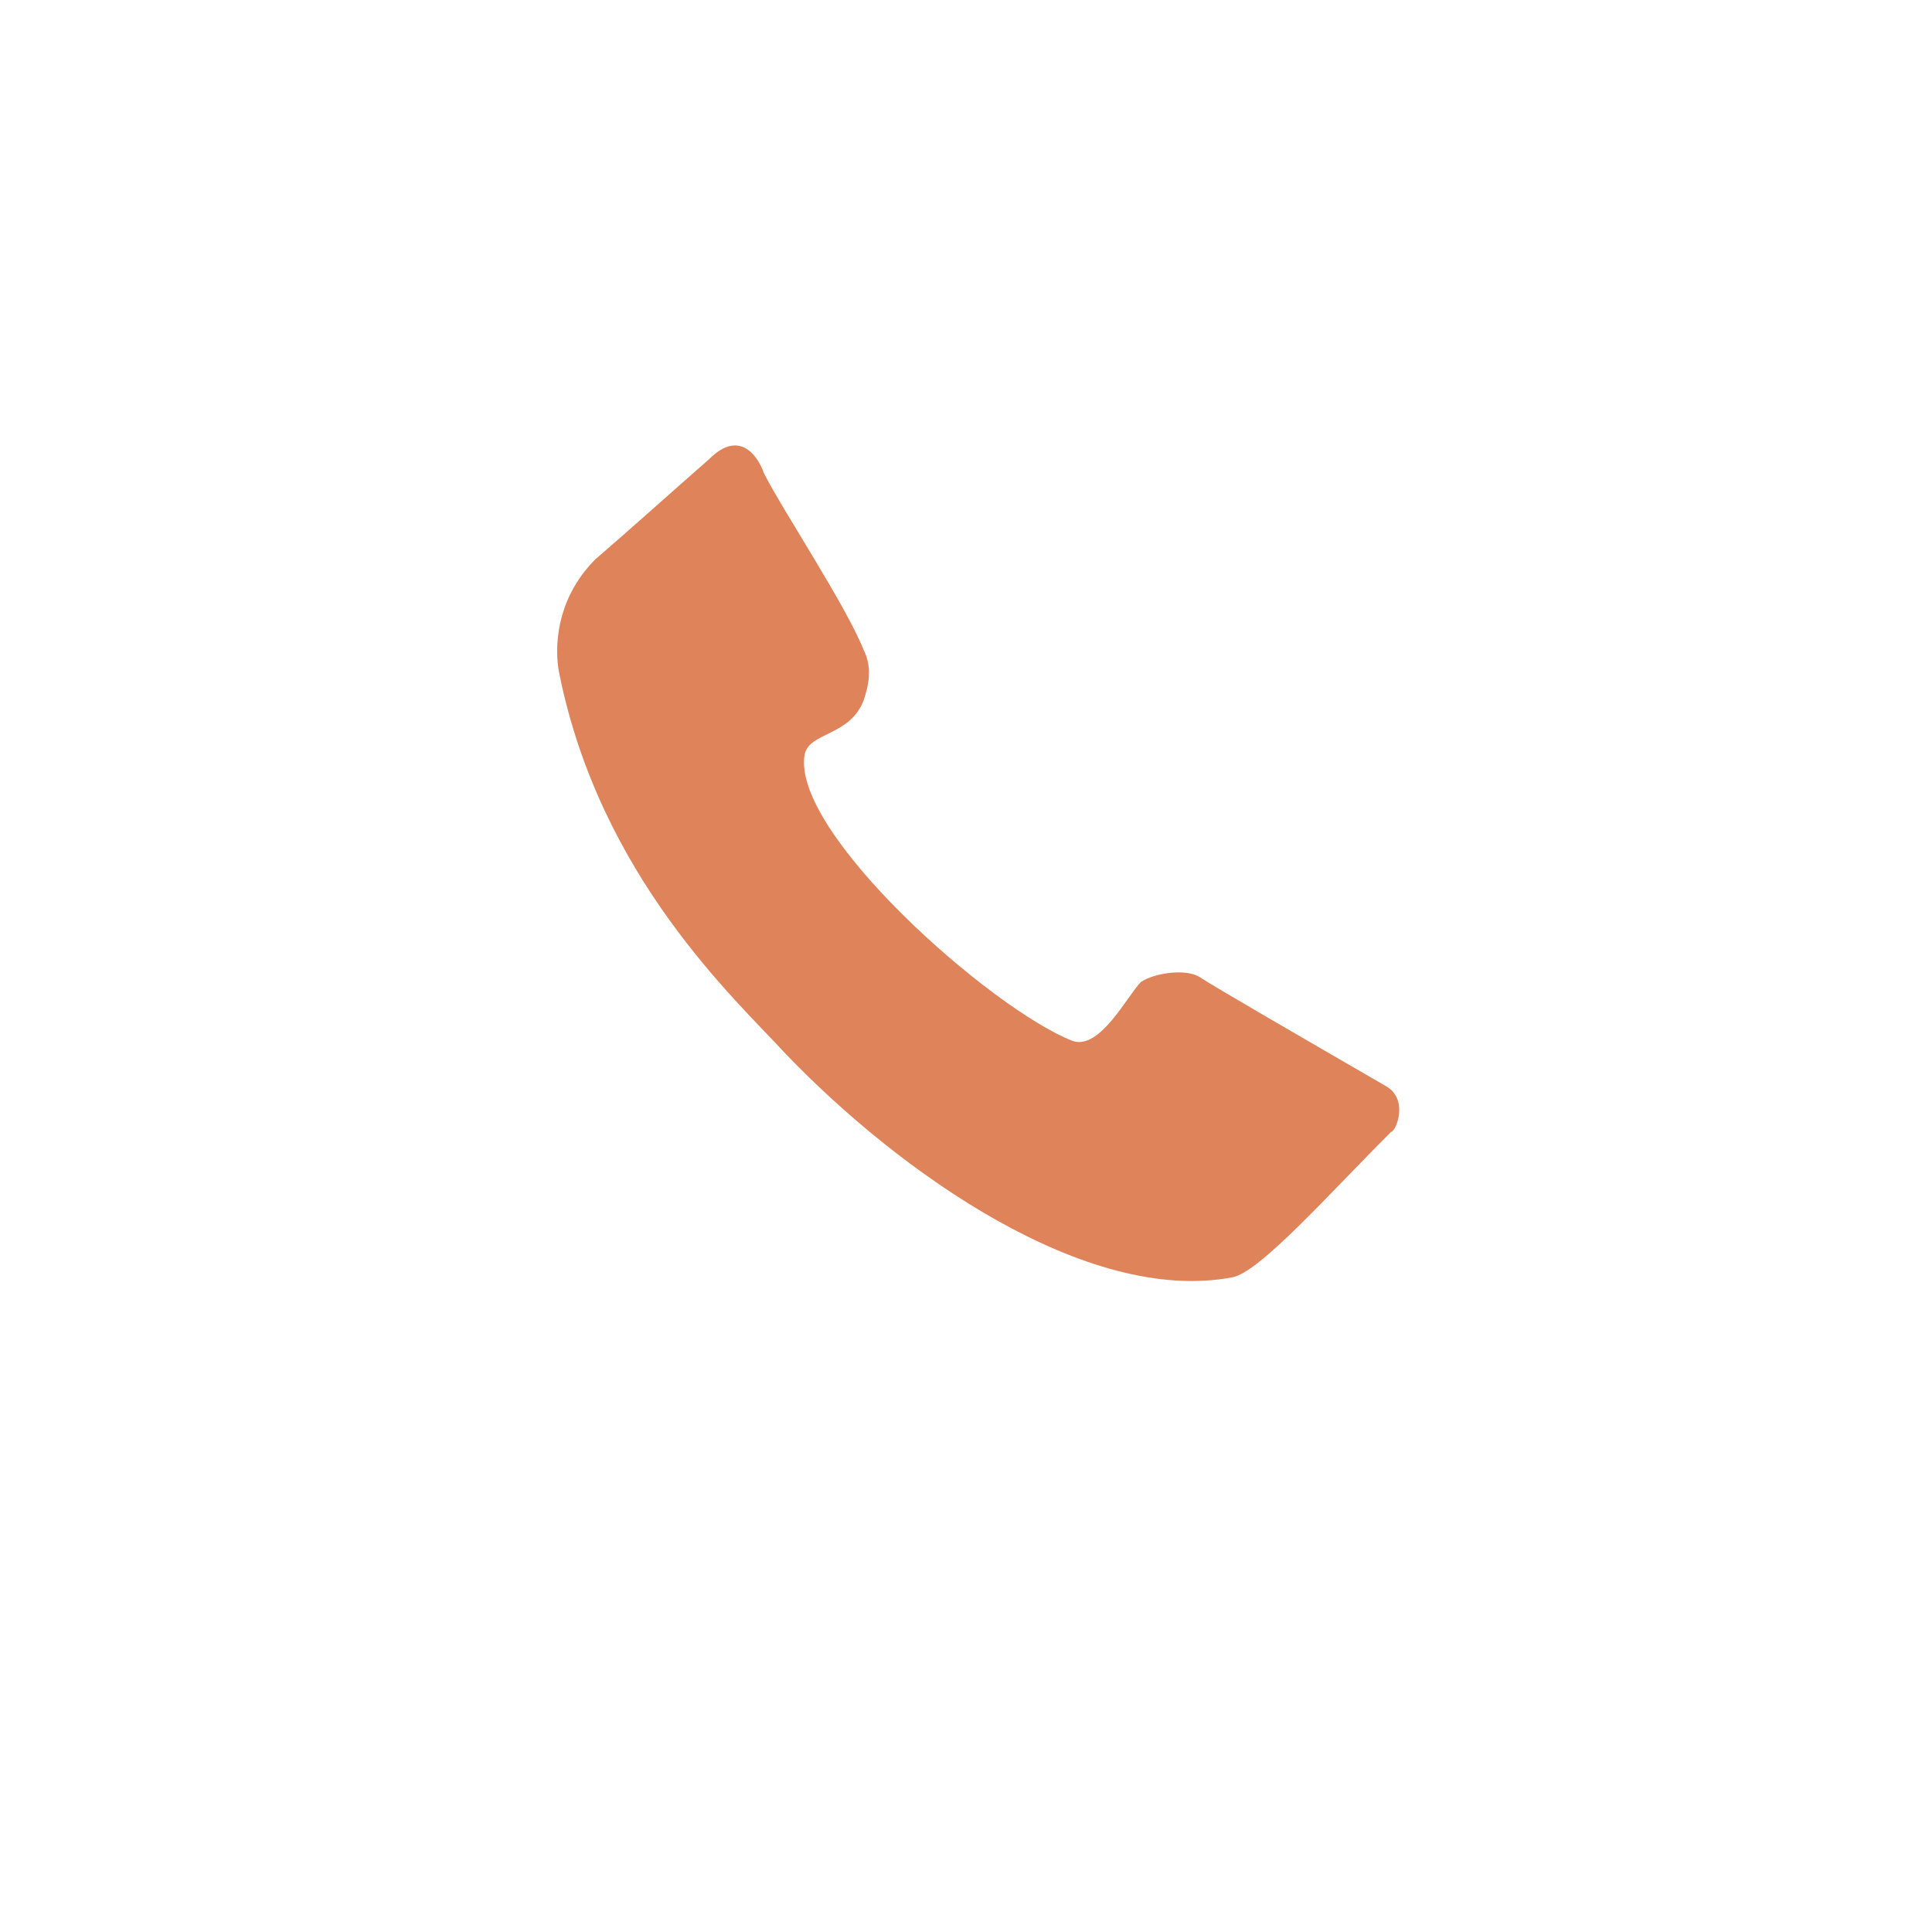
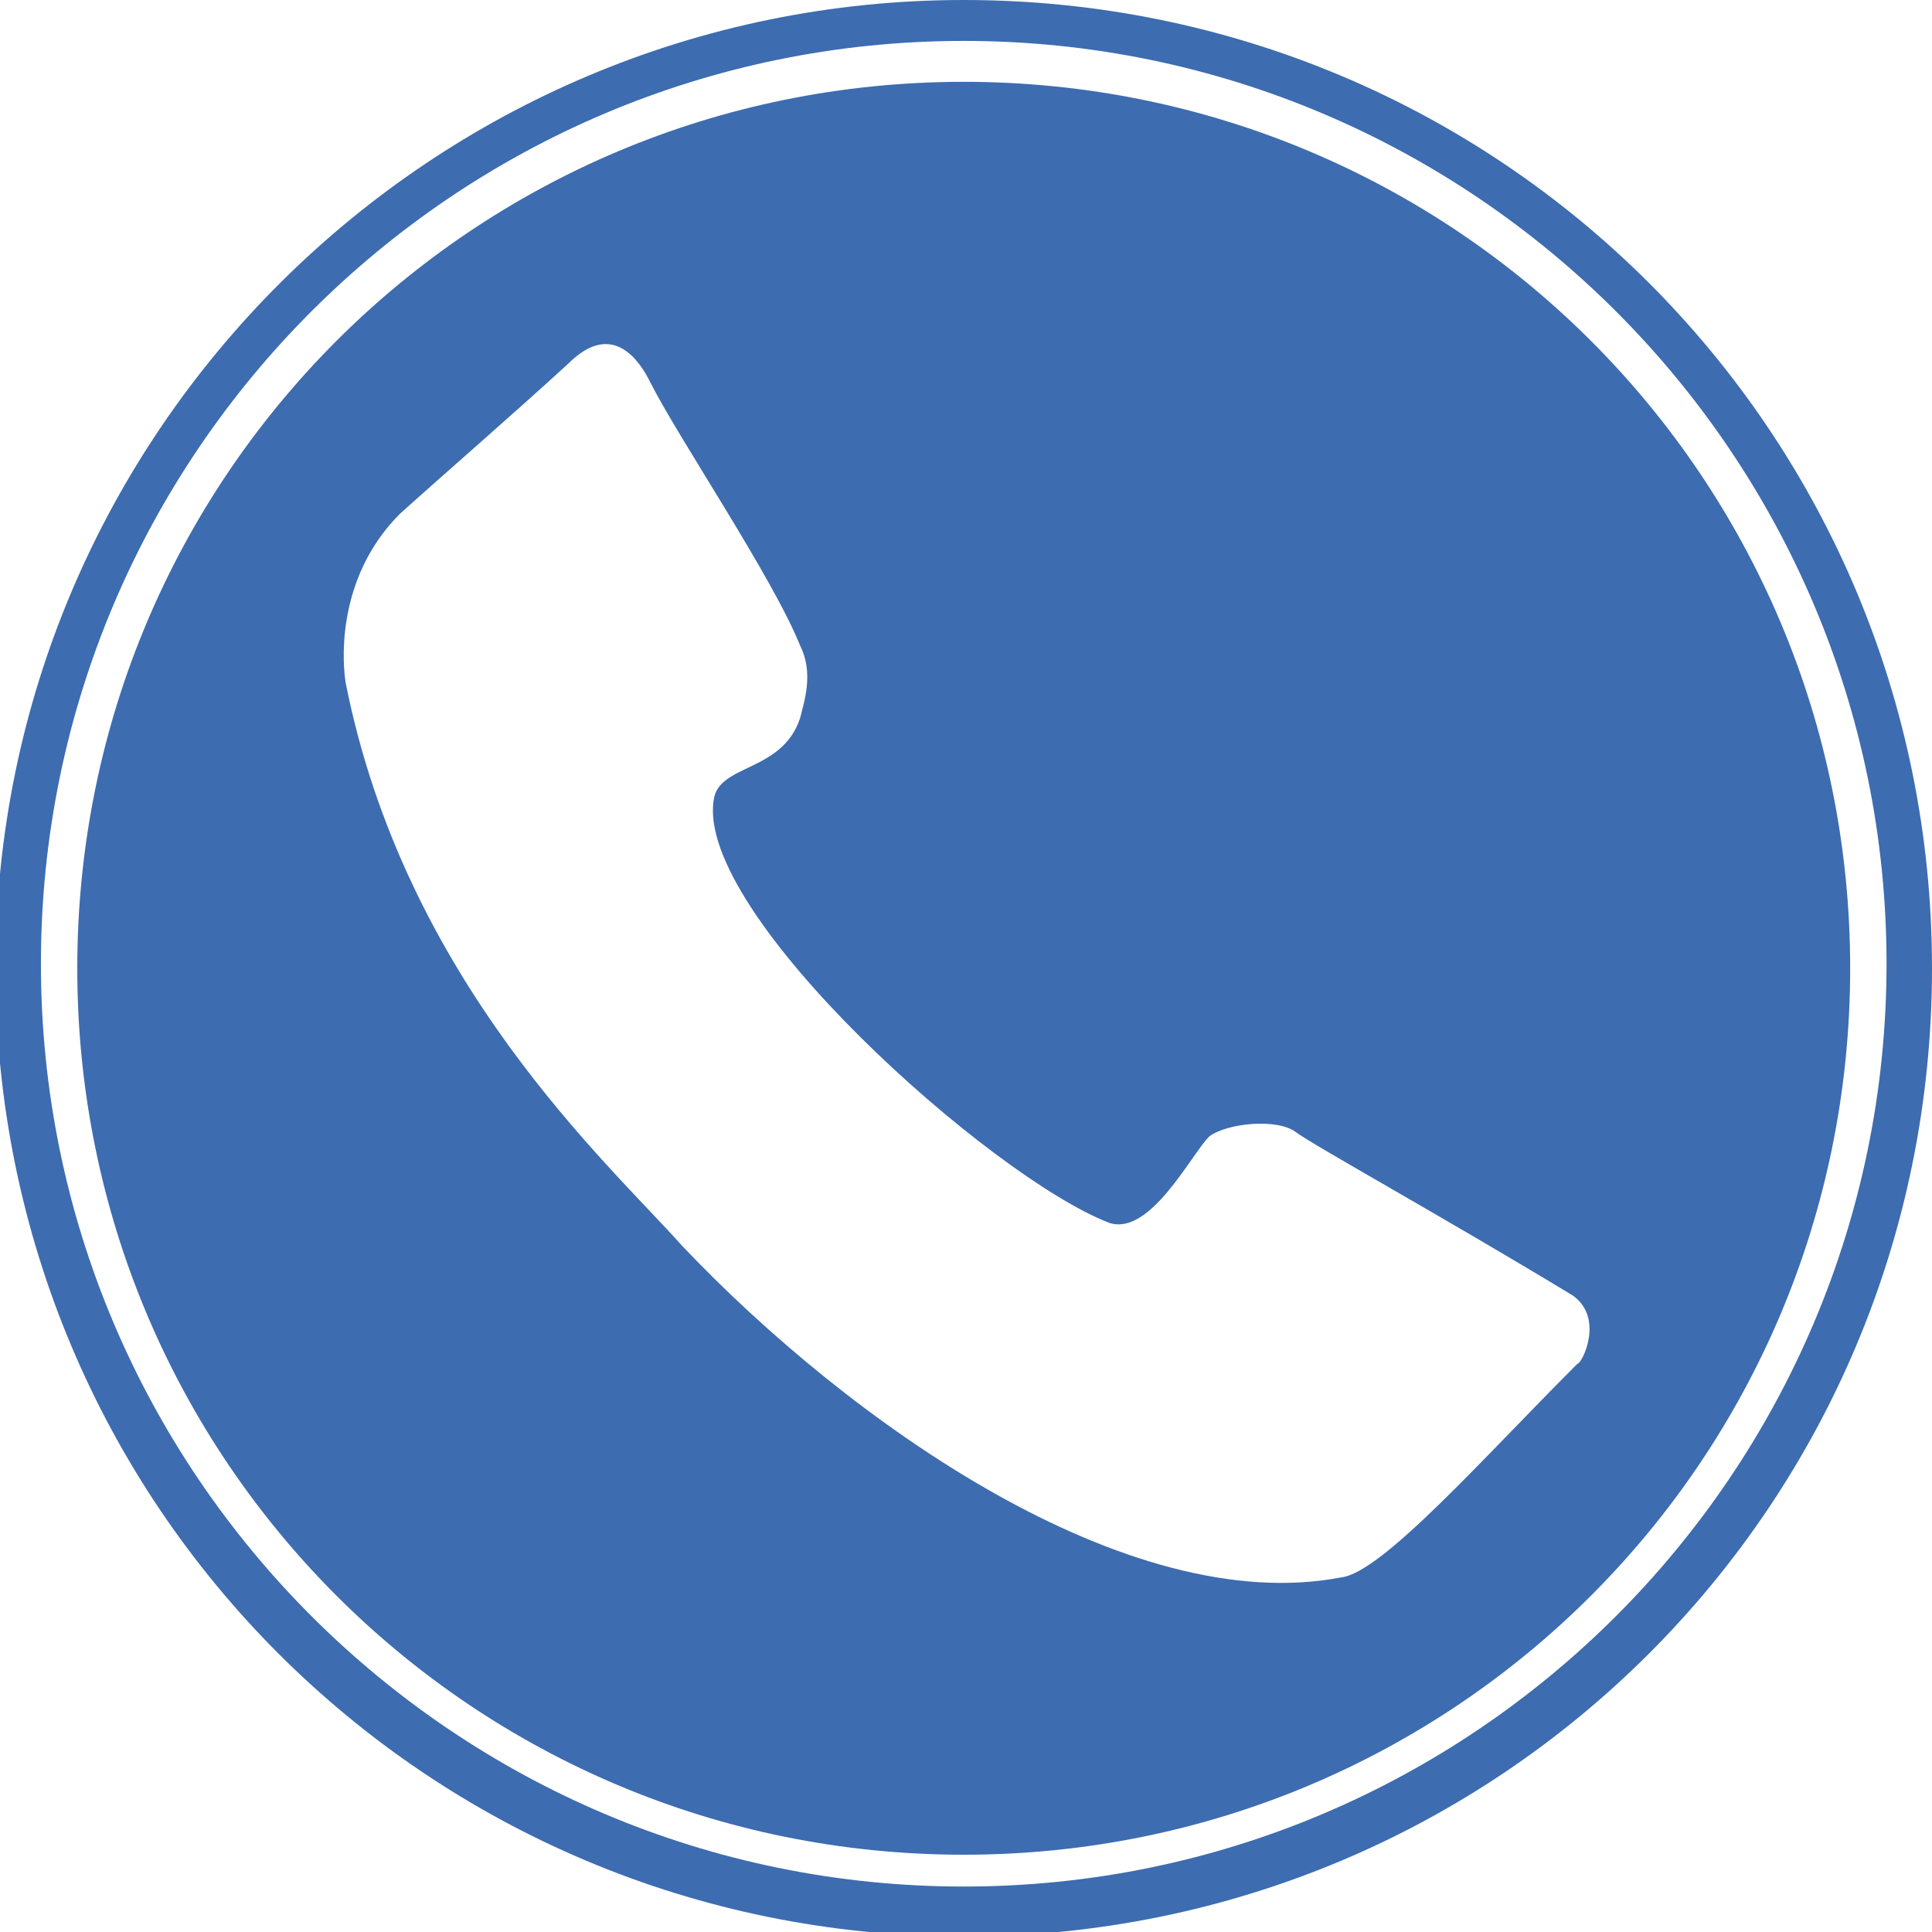
- <svg xmlns="http://www.w3.org/2000/svg" version="1.1" id="Слой_2" x="0px" y="0px" viewBox="0 0 42.5 42.5" style="enable-background:new 0 0 42.5 42.5;" xml:space="preserve">
+ <svg xmlns="http://www.w3.org/2000/svg" version="1.1" id="Слой_3" x="0px" y="0px" viewBox="-468 469.5 42.5 42.5" style="enable-background:new -468 469.5 42.5 42.5;" xml:space="preserve">
  <style type="text/css">
- 	.st0{fill:#DE835A;}
+ 	.st0{fill:#3D6CB0;}
</style>
-   <path class="st0" d="M15.6,10.1c0.7-0.7,1.1,0,1.2,0.3c0.4,0.8,1.8,2.9,2.2,3.9c0.2,0.4,0.1,0.8,0,1.1c-0.3,0.8-1.2,0.7-1.3,1.2  c-0.3,1.7,4.1,5.6,5.9,6.3c0.6,0.2,1.2-1,1.5-1.3c0.3-0.2,1-0.3,1.3-0.1c0.3,0.2,2.2,1.3,4.1,2.4c0.5,0.3,0.2,1,0.1,1  c-1.4,1.4-2.9,3.1-3.5,3.2c-3.2,0.6-7.3-2.3-9.8-4.9c-1.1-1.2-4.1-3.9-5-8.4c-0.1-0.5-0.1-1.6,0.8-2.5  C13.8,11.7,14.8,10.8,15.6,10.1z" />
+   <g>
+     <path class="st0" d="M-446.8,469.5c-11.7,0-21.3,9.5-21.3,21.3s9.5,21.3,21.3,21.3s21.3-9.5,21.3-21.3S-435,469.5-446.8,469.5z    M-446.8,511c-11.2,0-20.3-9.1-20.3-20.3s9.1-20.3,20.3-20.3s20.3,9.1,20.3,20.3S-435.6,511-446.8,511z" />
+     <path class="st0" d="M-446.8,471.3c-10.8,0-19.5,8.7-19.5,19.5s8.7,19.5,19.5,19.5s19.5-8.7,19.5-19.5S-436,471.3-446.8,471.3z    M-433.3,499.5c-2.1,2.1-4.3,4.6-5.2,4.7c-4.7,0.9-10.8-3.4-14.5-7.3c-1.6-1.8-6.1-5.8-7.4-12.4c-0.1-0.7-0.1-2.4,1.2-3.7   c1-0.9,2.5-2.2,3.7-3.3c1-1,1.6,0,1.8,0.4c0.6,1.2,2.7,4.3,3.3,5.8c0.3,0.6,0.1,1.2,0,1.6c-0.4,1.2-1.8,1-1.9,1.8   c-0.4,2.5,6.1,8.3,8.7,9.3c0.9,0.3,1.8-1.5,2.2-1.9c0.4-0.3,1.5-0.4,1.9-0.1c0.4,0.3,3.3,1.9,6.1,3.6   C-432.7,498.5-433.2,499.5-433.3,499.5z" />
+   </g>
</svg>
